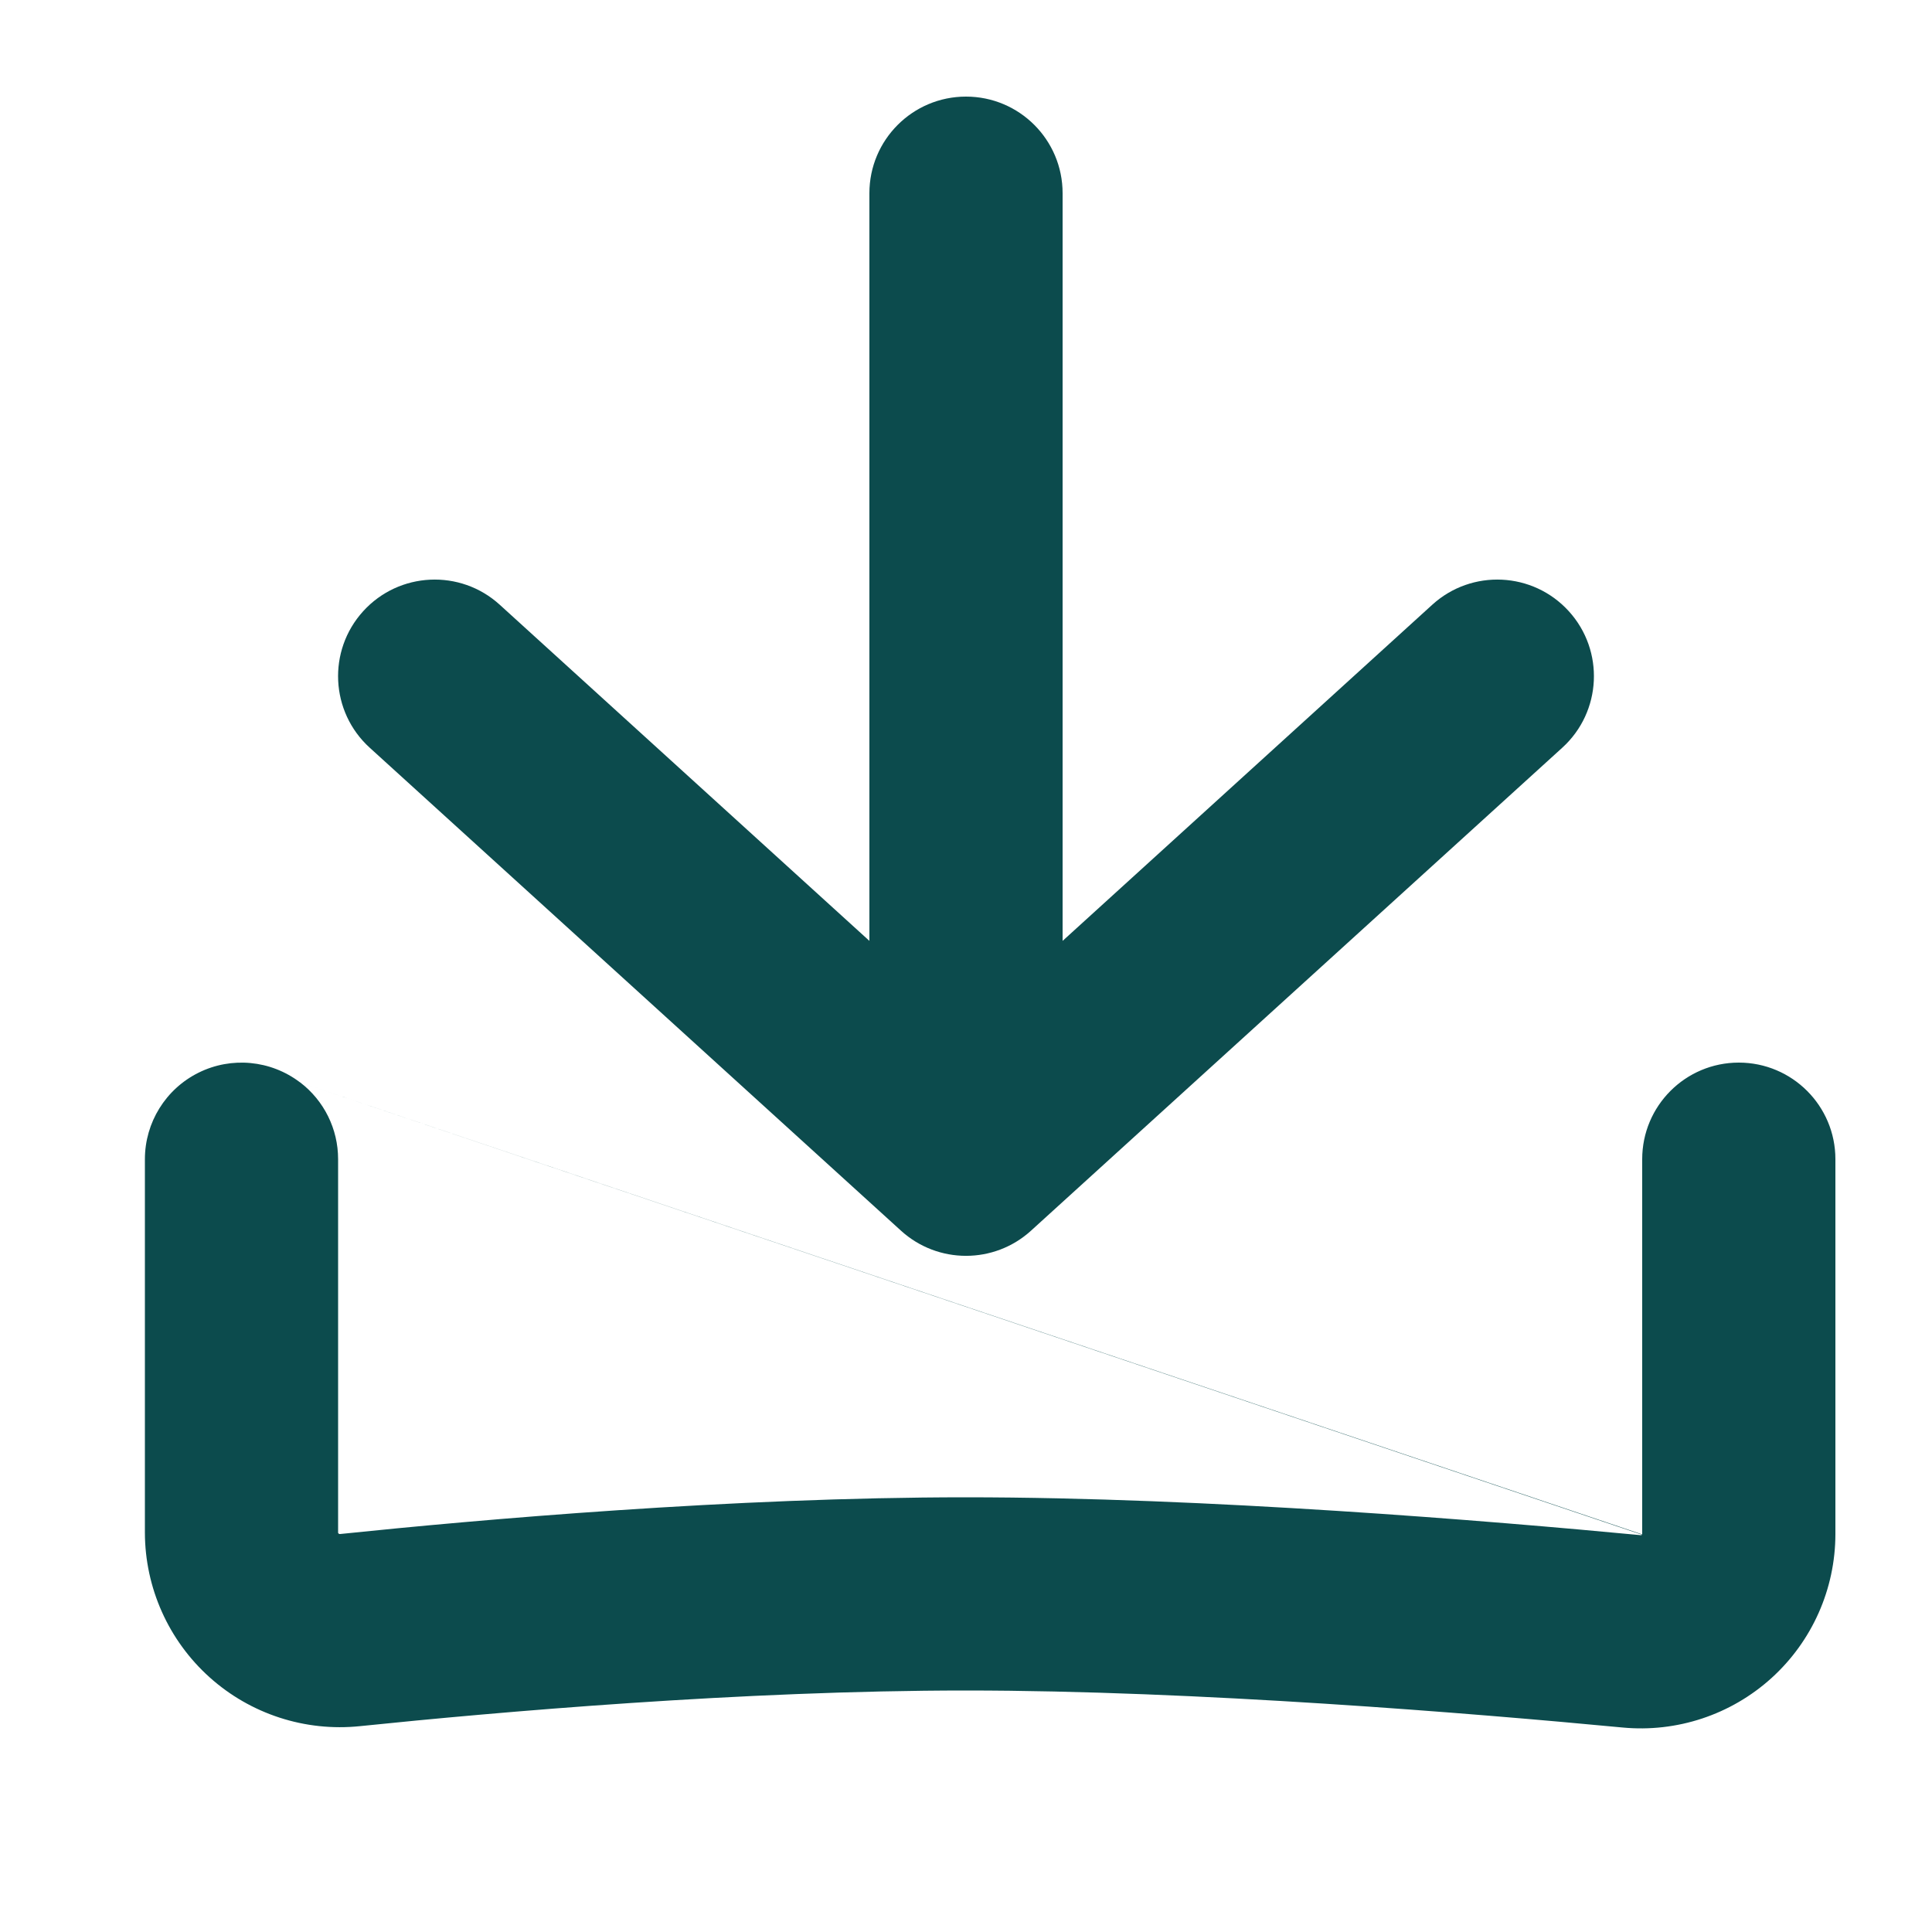
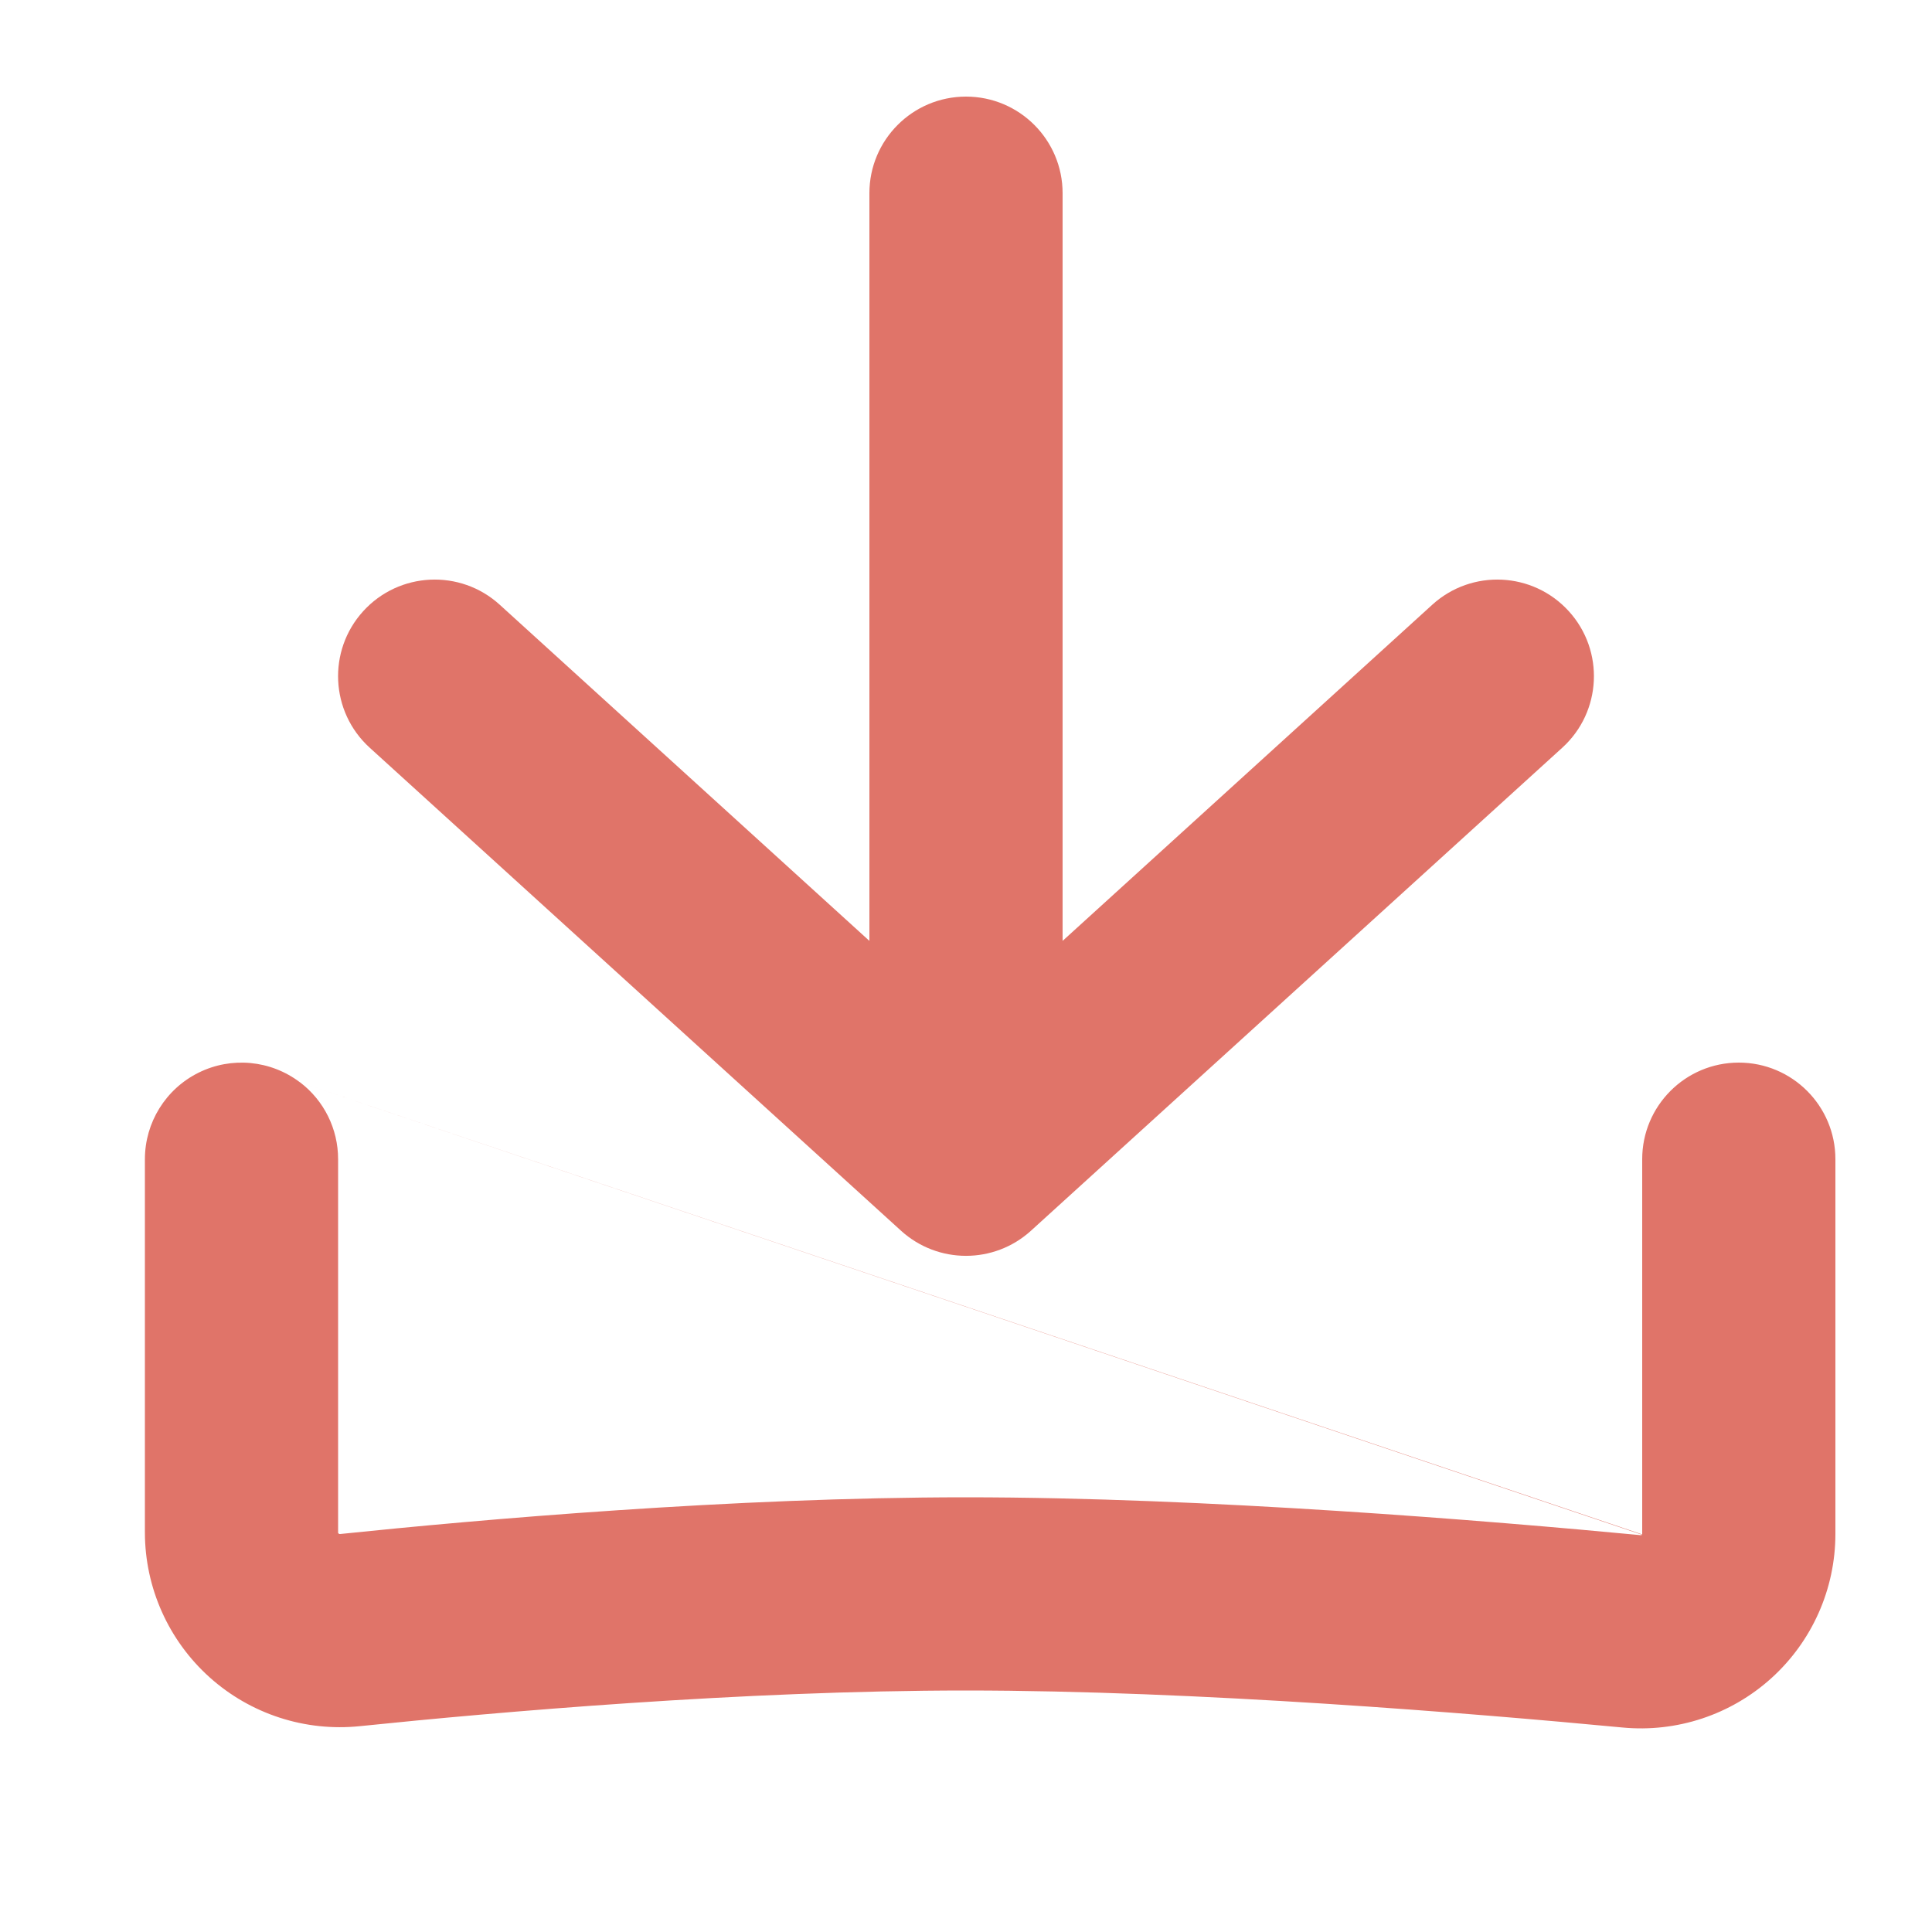
<svg xmlns="http://www.w3.org/2000/svg" width="800px" height="800px" viewBox="0 0 20 20" fill="none">
  <g id="SVGRepo_bgCarrier" stroke-width="0" />
  <g id="SVGRepo_tracerCarrier" stroke-linecap="round" stroke-linejoin="round" />
  <g id="SVGRepo_iconCarrier">
-     <path fill="#0c4b4d" fill-rule="evenodd" d="M11 2a1 1 0 10-2 0v7.74L5.173 6.26a1 1 0 10-1.346 1.48l5.5 5a1 1 0 001.346 0l5.5-5a1 1 0 00-1.346-1.48L11 9.74V2zm-7.895 9.204A1 1 0 001.5 12v3.867a2.018 2.018 0 002.227 2.002c1.424-.147 3.96-.369 6.273-.369 2.386 0 5.248.236 6.795.383a2.013 2.013 0 002.205-2V12a1 1 0 10-2 0v3.884l-13.895-4.68zm0 0L2.5 11l.605.204zm0 0l13.892 4.683a.019.019 0 01-.007.005h-.006c-1.558-.148-4.499-.392-6.984-.392-2.416 0-5.034.23-6.478.38h-.009a.026.026 0 01-.013-.011V12a.998.998 0 00-.394-.796z" />
+     <path fill="#E07469" fill-rule="evenodd" d="M11 2a1 1 0 10-2 0v7.74L5.173 6.26a1 1 0 10-1.346 1.48l5.5 5a1 1 0 001.346 0l5.5-5a1 1 0 00-1.346-1.48L11 9.74V2zm-7.895 9.204A1 1 0 001.5 12v3.867a2.018 2.018 0 002.227 2.002c1.424-.147 3.96-.369 6.273-.369 2.386 0 5.248.236 6.795.383a2.013 2.013 0 002.205-2V12a1 1 0 10-2 0v3.884l-13.895-4.68zm0 0L2.5 11l.605.204zm0 0l13.892 4.683a.019.019 0 01-.007.005h-.006c-1.558-.148-4.499-.392-6.984-.392-2.416 0-5.034.23-6.478.38h-.009a.026.026 0 01-.013-.011V12a.998.998 0 00-.394-.796z" />
  </g>
</svg>
